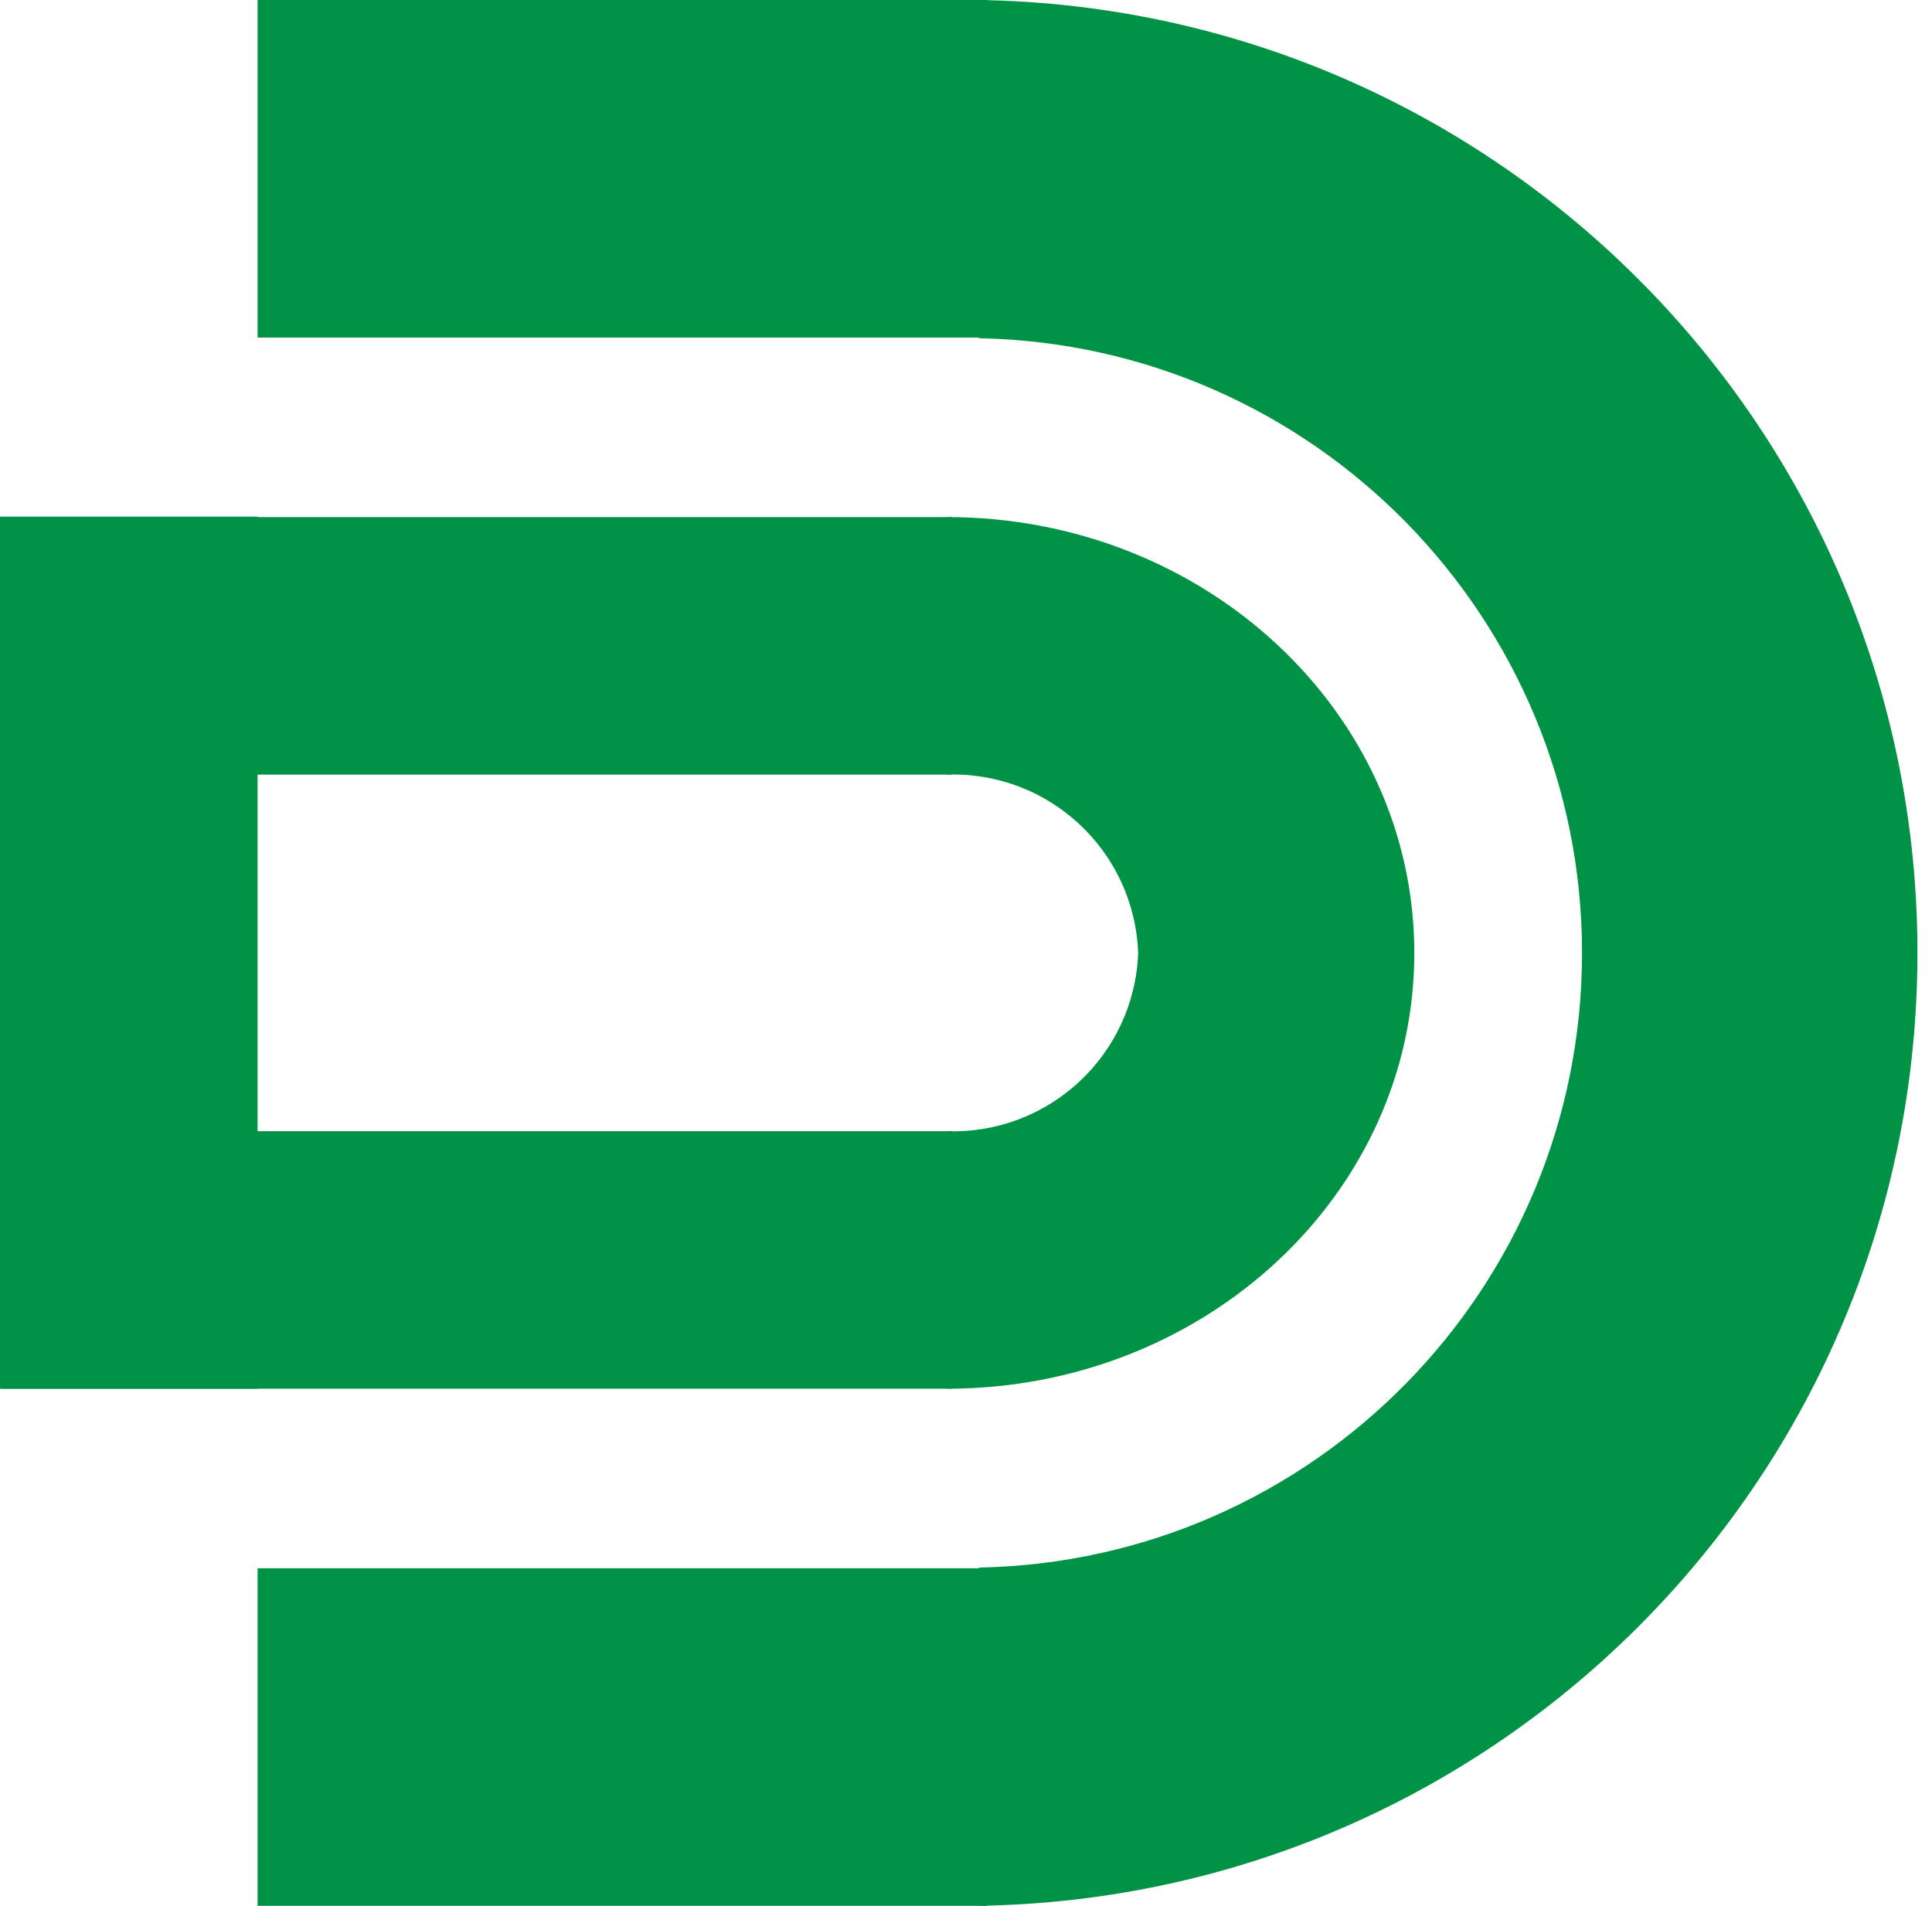
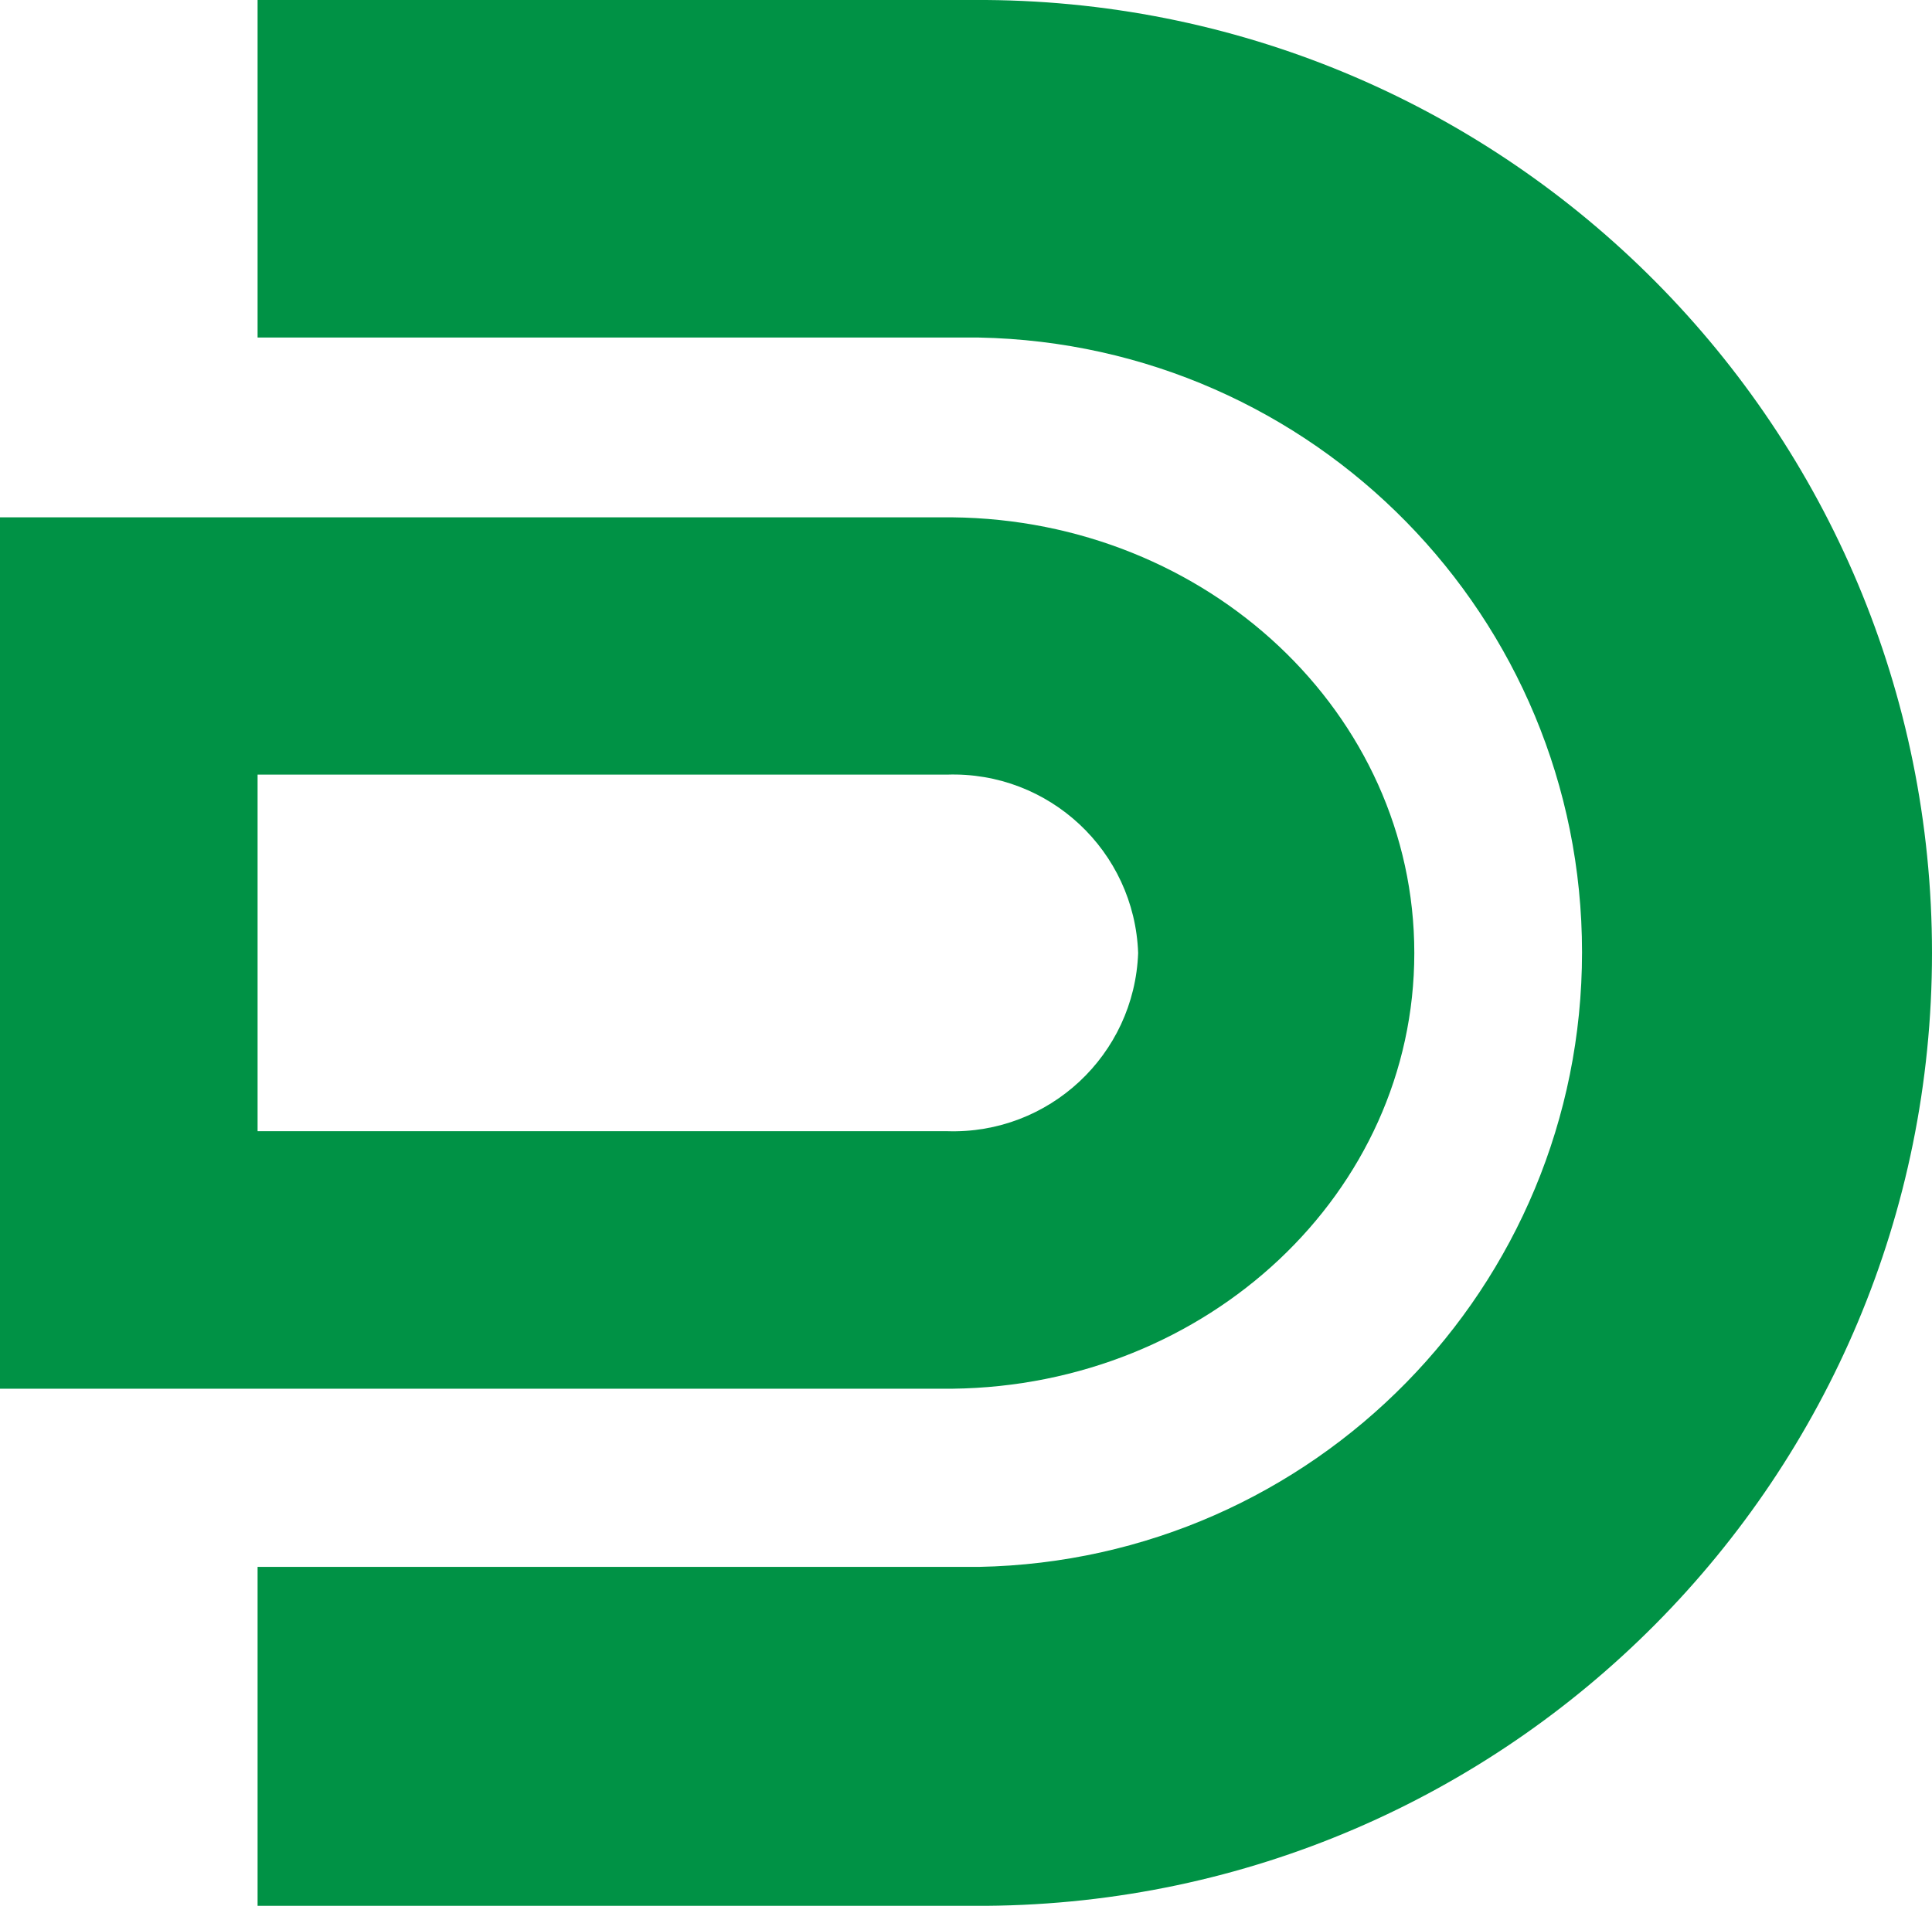
<svg xmlns="http://www.w3.org/2000/svg" viewBox="0 0 84.23 83.11">
  <defs>
    <style>.cls-1{fill:#009245;}</style>
  </defs>
  <g id="Layer_2" data-name="Layer 2">
    <g id="Layer_1-2" data-name="Layer 1">
-       <path class="cls-1" d="M42.68,0V14.75a26.81,26.81,0,0,1,0,53.61V83.11A41.56,41.56,0,0,0,42.68,0Z" />
-       <rect class="cls-1" x="11.23" width="31.81" height="14.72" />
-       <rect class="cls-1" x="11.23" y="68.39" width="31.78" height="14.72" />
-       <rect class="cls-1" x="0.05" y="22.55" width="41.46" height="11.23" />
-       <rect class="cls-1" x="0.05" y="49.33" width="41.47" height="11.23" />
-       <rect class="cls-1" y="22.53" width="11.23" height="38.03" />
-       <path class="cls-1" d="M41.29,22.55V33.78a8.07,8.07,0,0,1,8.33,7.78,8.07,8.07,0,0,1-8.33,7.77V60.56c11.25,0,20.37-8.51,20.37-19S52.54,22.55,41.29,22.55Z" />
+       <path class="cls-1" d="M84.23,41.56A41.55,41.55,0,0,0,43,0H11.23V14.72H42.68v0a26.81,26.81,0,0,1,0,53.61v0H11.23V83.11H43A41.55,41.55,0,0,0,84.23,41.56Z" />
+       <path class="cls-1" d="M61.66,41.56c0-10.43-9-18.89-20.15-19H11.23v0H0v38H41.52C52.66,60.43,61.66,52,61.66,41.56ZM41.29,49.33H11.23V33.78H41.29a8.07,8.07,0,0,1,8.33,7.78A8.07,8.07,0,0,1,41.29,49.33Z" />
    </g>
  </g>
</svg>
